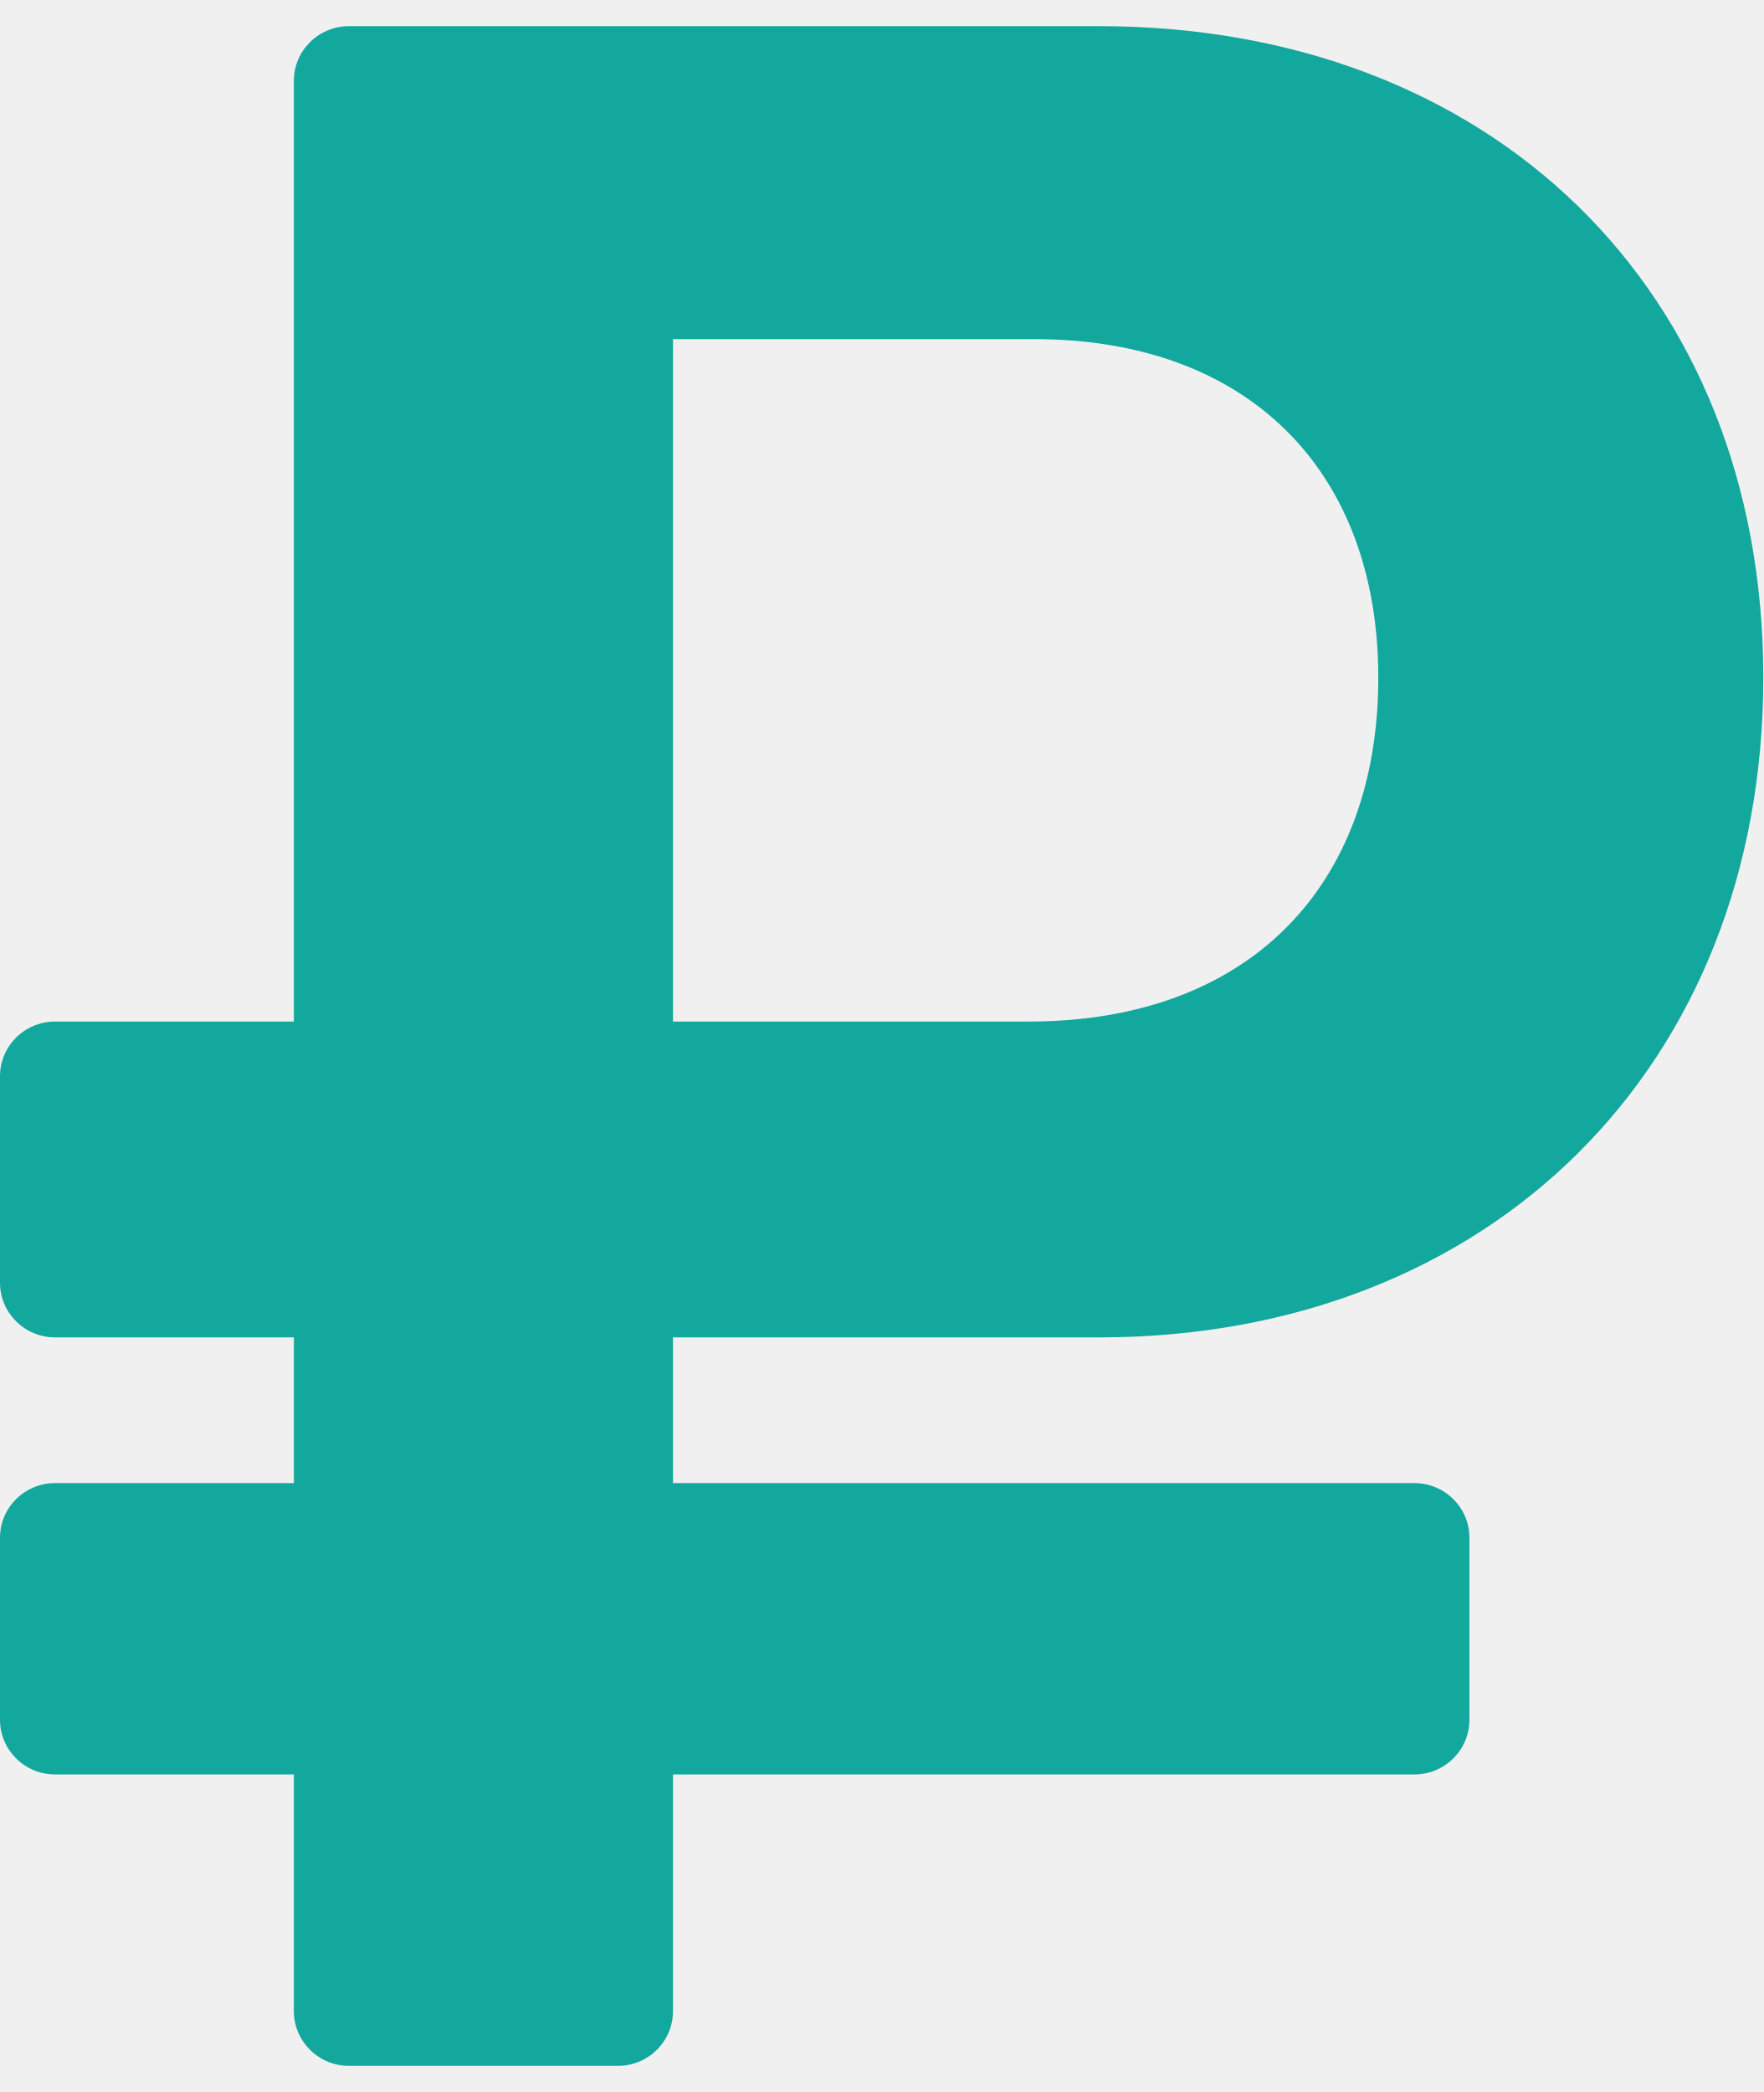
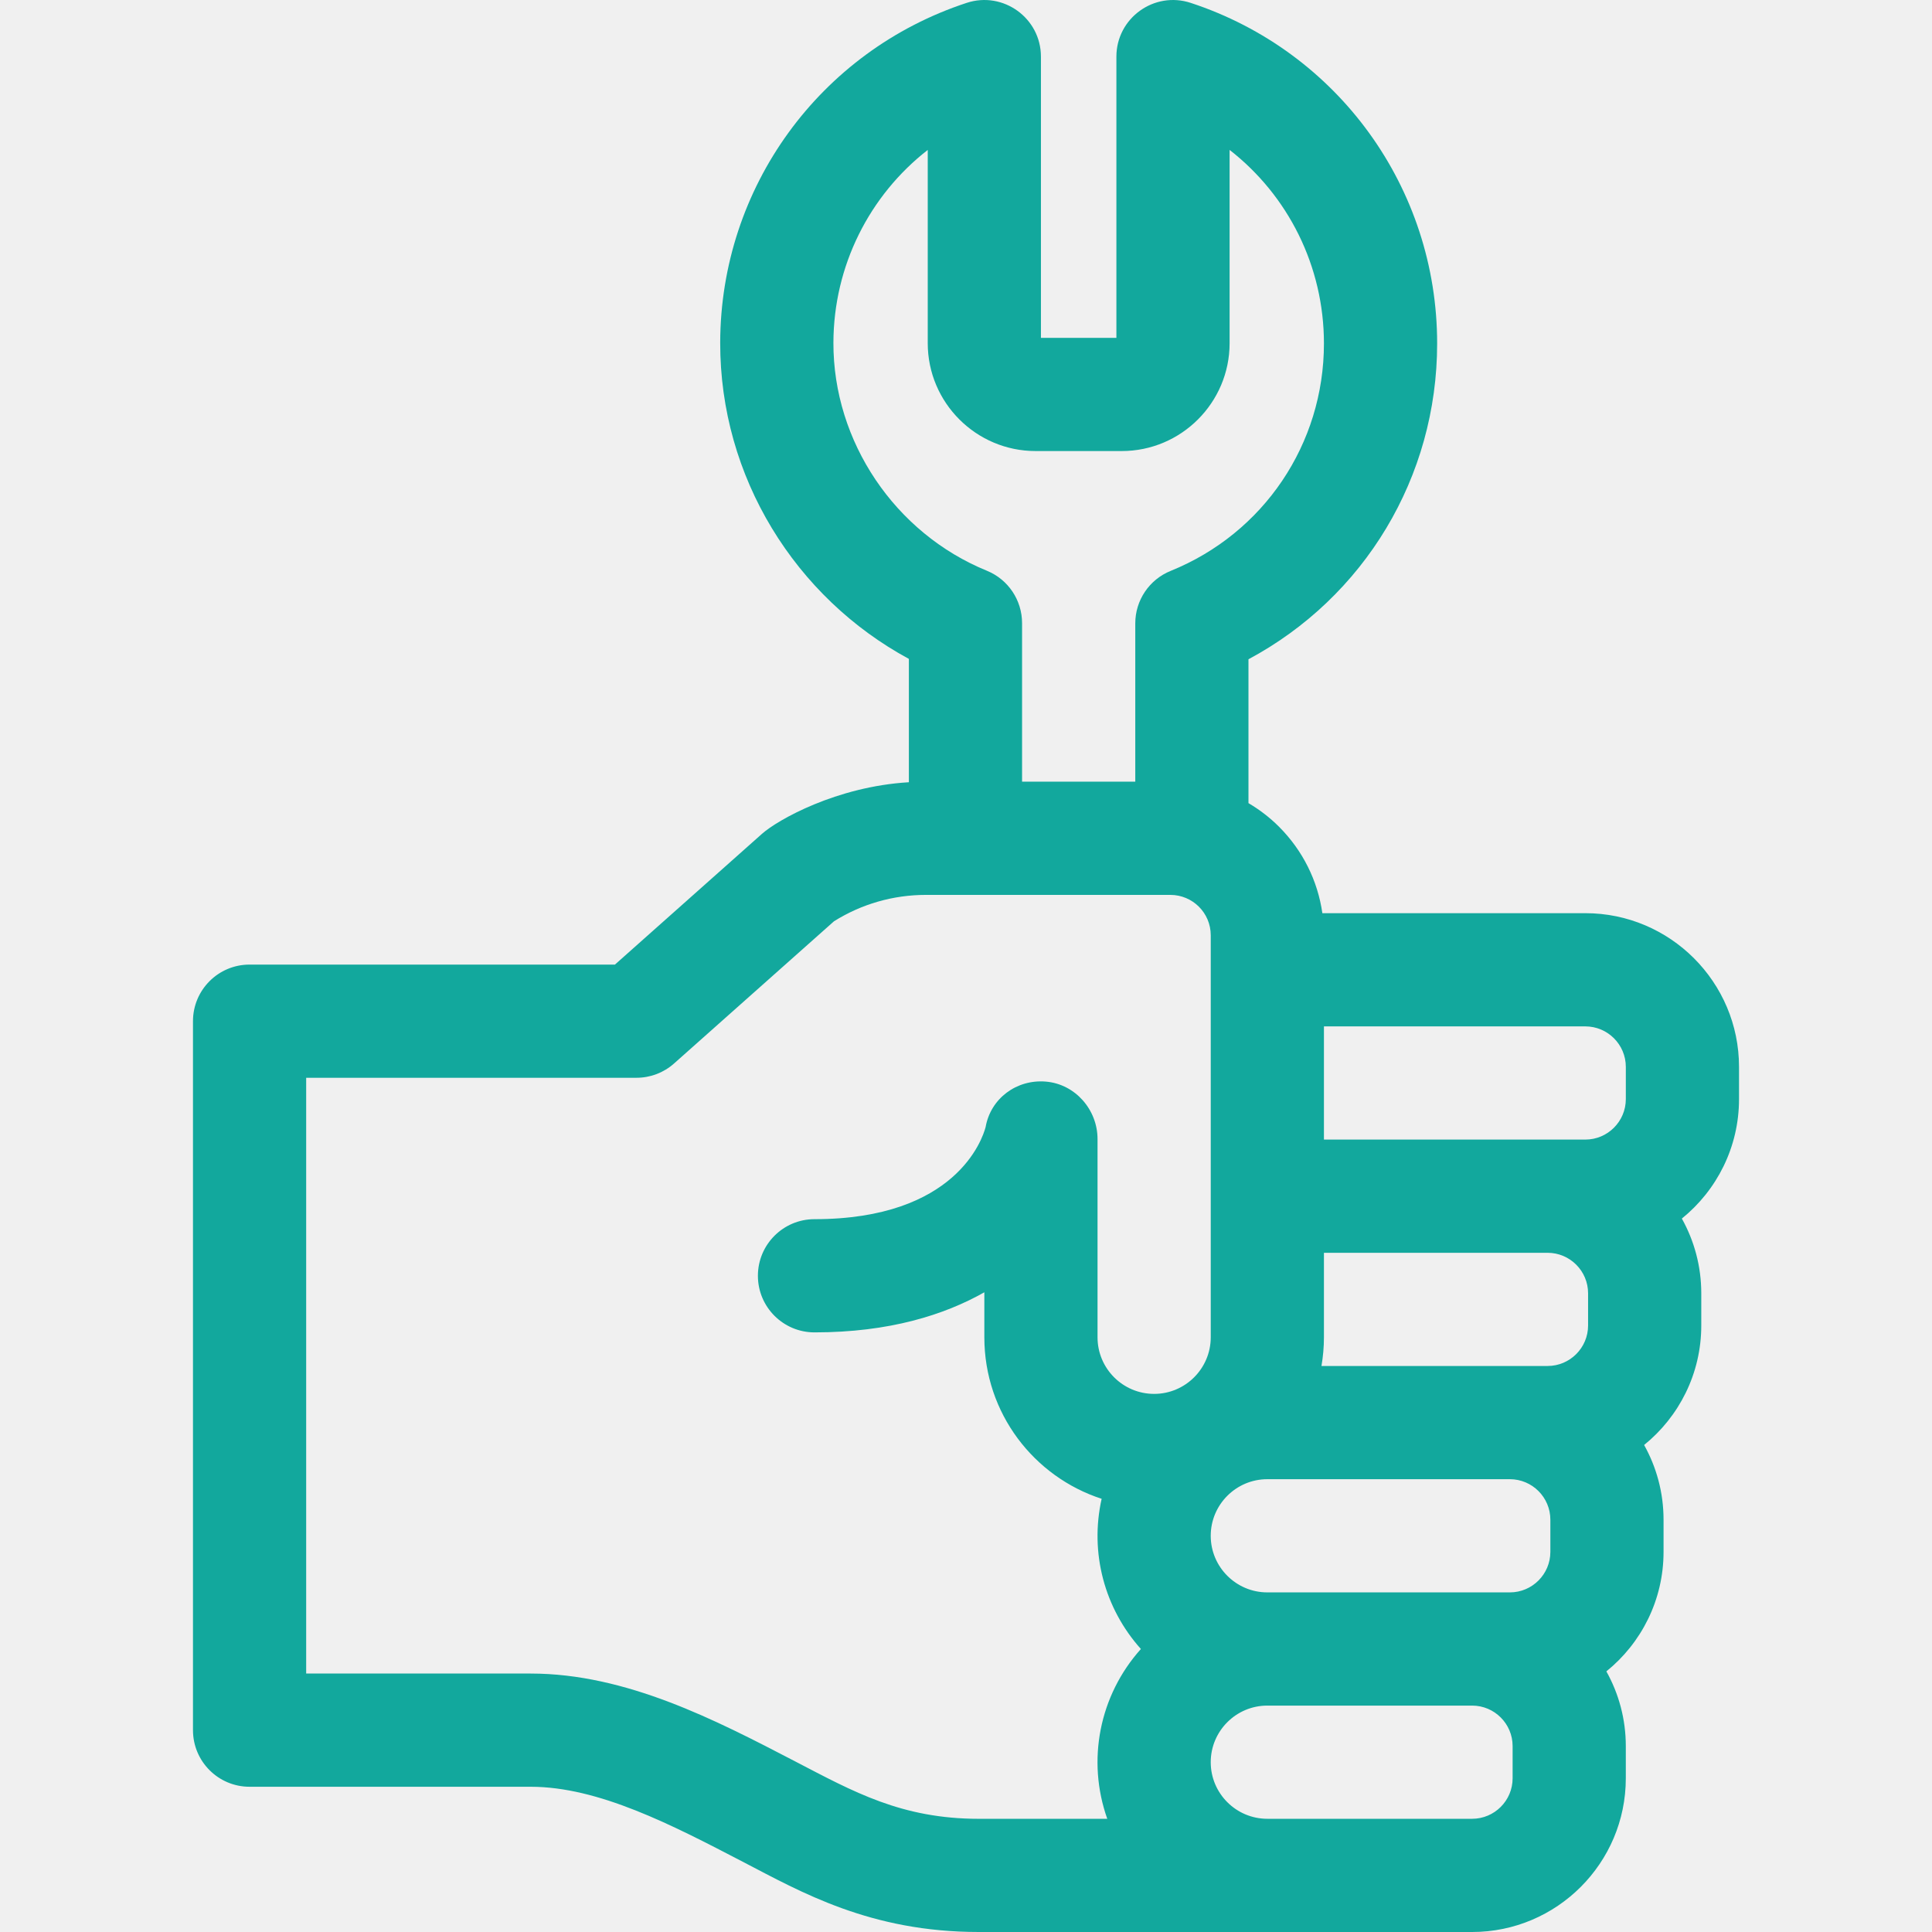
- <svg xmlns="http://www.w3.org/2000/svg" width="59" height="70" viewBox="0 0 59 70" fill="none">
-   <path d="M36.777 44.75C49.855 44.75 59 35.692 59 22.671C59 9.65 49.855 0.875 36.777 0.875H11.677C10.659 0.875 9.833 1.694 9.833 2.703V34.182H1.844C0.826 34.182 0 35.001 0 36.01V42.922C0 43.931 0.826 44.75 1.844 44.75H9.833V49.625H1.844C0.826 49.625 0 50.444 0 51.453V57.547C0 58.556 0.826 59.375 1.844 59.375H9.833V67.297C9.833 68.306 10.659 69.125 11.677 69.125H20.675C21.693 69.125 22.518 68.306 22.518 67.297V59.375H47.323C48.341 59.375 49.167 58.556 49.167 57.547V51.453C49.167 50.444 48.341 49.625 47.323 49.625H22.518V44.75H36.777ZM22.518 11.348H34.613C41.792 11.348 46.118 15.783 46.118 22.671C46.118 29.653 41.792 34.182 34.417 34.182H22.518V11.348Z" fill="#12A89D" />
+ <svg xmlns="http://www.w3.org/2000/svg" width="97" height="97" viewBox="0 0 97 97" fill="none">
+   <g clip-path="url(#clip0)">
+     <path d="M87.311 55.182V53.565C87.311 49.31 83.85 45.848 79.595 45.848H66.392C66.157 44.21 65.404 42.697 64.213 41.505C63.752 41.044 63.236 40.65 62.682 40.323V33.1C68.495 29.987 72.155 23.957 72.155 17.244C72.155 9.447 67.182 2.575 59.78 0.144C57.945 -0.459 56.051 0.91 56.051 2.844V16.963H52.262V2.843C52.262 0.909 50.367 -0.459 48.534 0.144C41.152 2.569 36.179 9.421 36.159 17.195C36.143 23.964 39.941 30.003 45.632 33.081V39.274C42 39.488 39.043 41.165 38.259 41.862L30.874 48.429H12.53C10.961 48.429 9.689 49.701 9.689 51.271V86.866C9.689 88.436 10.961 89.708 12.53 89.708H26.645C30.053 89.708 33.728 91.619 37.282 93.468C40.236 95.004 43.697 97 49.142 97H73.911C78.166 97 81.627 93.538 81.627 89.283V87.666C81.627 86.305 81.272 85.027 80.651 83.915C82.401 82.5 83.522 80.337 83.522 77.916V76.299C83.522 74.938 83.167 73.66 82.546 72.549C84.295 71.133 85.416 68.97 85.416 66.55V64.932C85.416 63.571 85.061 62.293 84.441 61.181C86.19 59.766 87.311 57.603 87.311 55.182ZM81.628 53.565V55.182C81.628 56.303 80.716 57.215 79.595 57.215C78.153 57.215 68.082 57.215 66.471 57.215V51.532H79.595C80.716 51.532 81.628 52.444 81.628 53.565ZM79.733 64.932V66.55C79.733 67.67 78.821 68.582 77.7 68.582C76.513 68.582 67.627 68.582 66.347 68.582C66.427 68.114 66.471 67.632 66.471 67.141V62.899H77.7C78.821 62.899 79.733 63.811 79.733 64.932ZM77.839 76.299V77.916C77.839 79.037 76.927 79.949 75.806 79.949C74.418 79.949 65.09 79.949 63.629 79.949C62.062 79.949 60.787 78.675 60.787 77.108C60.787 75.541 62.062 74.266 63.629 74.266H63.63H75.806C76.927 74.266 77.839 75.178 77.839 76.299ZM41.843 17.209C41.852 13.341 43.654 9.806 46.579 7.528V17.23C46.579 20.217 49.009 22.646 51.995 22.646H56.319C59.305 22.646 61.735 20.217 61.735 17.23V7.527C64.669 9.812 66.471 13.36 66.471 17.244C66.471 22.289 63.45 26.771 58.775 28.663C57.701 29.097 56.999 30.139 56.999 31.297V39.246H51.315V31.285C51.315 30.131 50.617 29.091 49.548 28.655C44.927 26.768 41.831 22.168 41.843 17.209ZM39.905 88.425C35.938 86.363 31.443 84.024 26.645 84.024H15.372V54.112H31.955C32.651 54.112 33.323 53.857 33.843 53.394L41.871 46.256C43.254 45.388 44.846 44.93 46.488 44.93H58.759C59.877 44.93 60.788 45.834 60.788 46.957V67.141C60.788 68.708 59.513 69.983 57.946 69.983C56.377 69.983 55.104 68.71 55.104 67.141V57.189C55.104 55.711 53.981 54.427 52.509 54.304C51.043 54.181 49.738 55.145 49.484 56.59C49.326 57.185 47.995 61.211 40.893 61.211C39.324 61.211 38.052 62.484 38.052 64.053C38.052 65.622 39.324 66.895 40.893 66.895C44.652 66.895 47.417 66.016 49.421 64.882V67.141C49.421 70.961 51.92 74.152 55.31 75.25C54.705 77.96 55.45 80.748 57.281 82.791C55.191 85.124 54.553 88.387 55.593 91.317H49.142C45.263 91.316 42.861 89.963 39.905 88.425ZM75.944 89.283C75.944 90.404 75.032 91.316 73.911 91.316H63.63H63.629C62.062 91.316 60.787 90.042 60.787 88.475C60.787 86.908 62.062 85.633 63.629 85.633H73.911C75.032 85.633 75.944 86.545 75.944 87.666V89.283Z" fill="#12A89D" />
+   </g>
+   <defs>
+     <clipPath id="clip0">
+       <rect width="97" height="97" fill="white" />
+     </clipPath>
+   </defs>
</svg>
